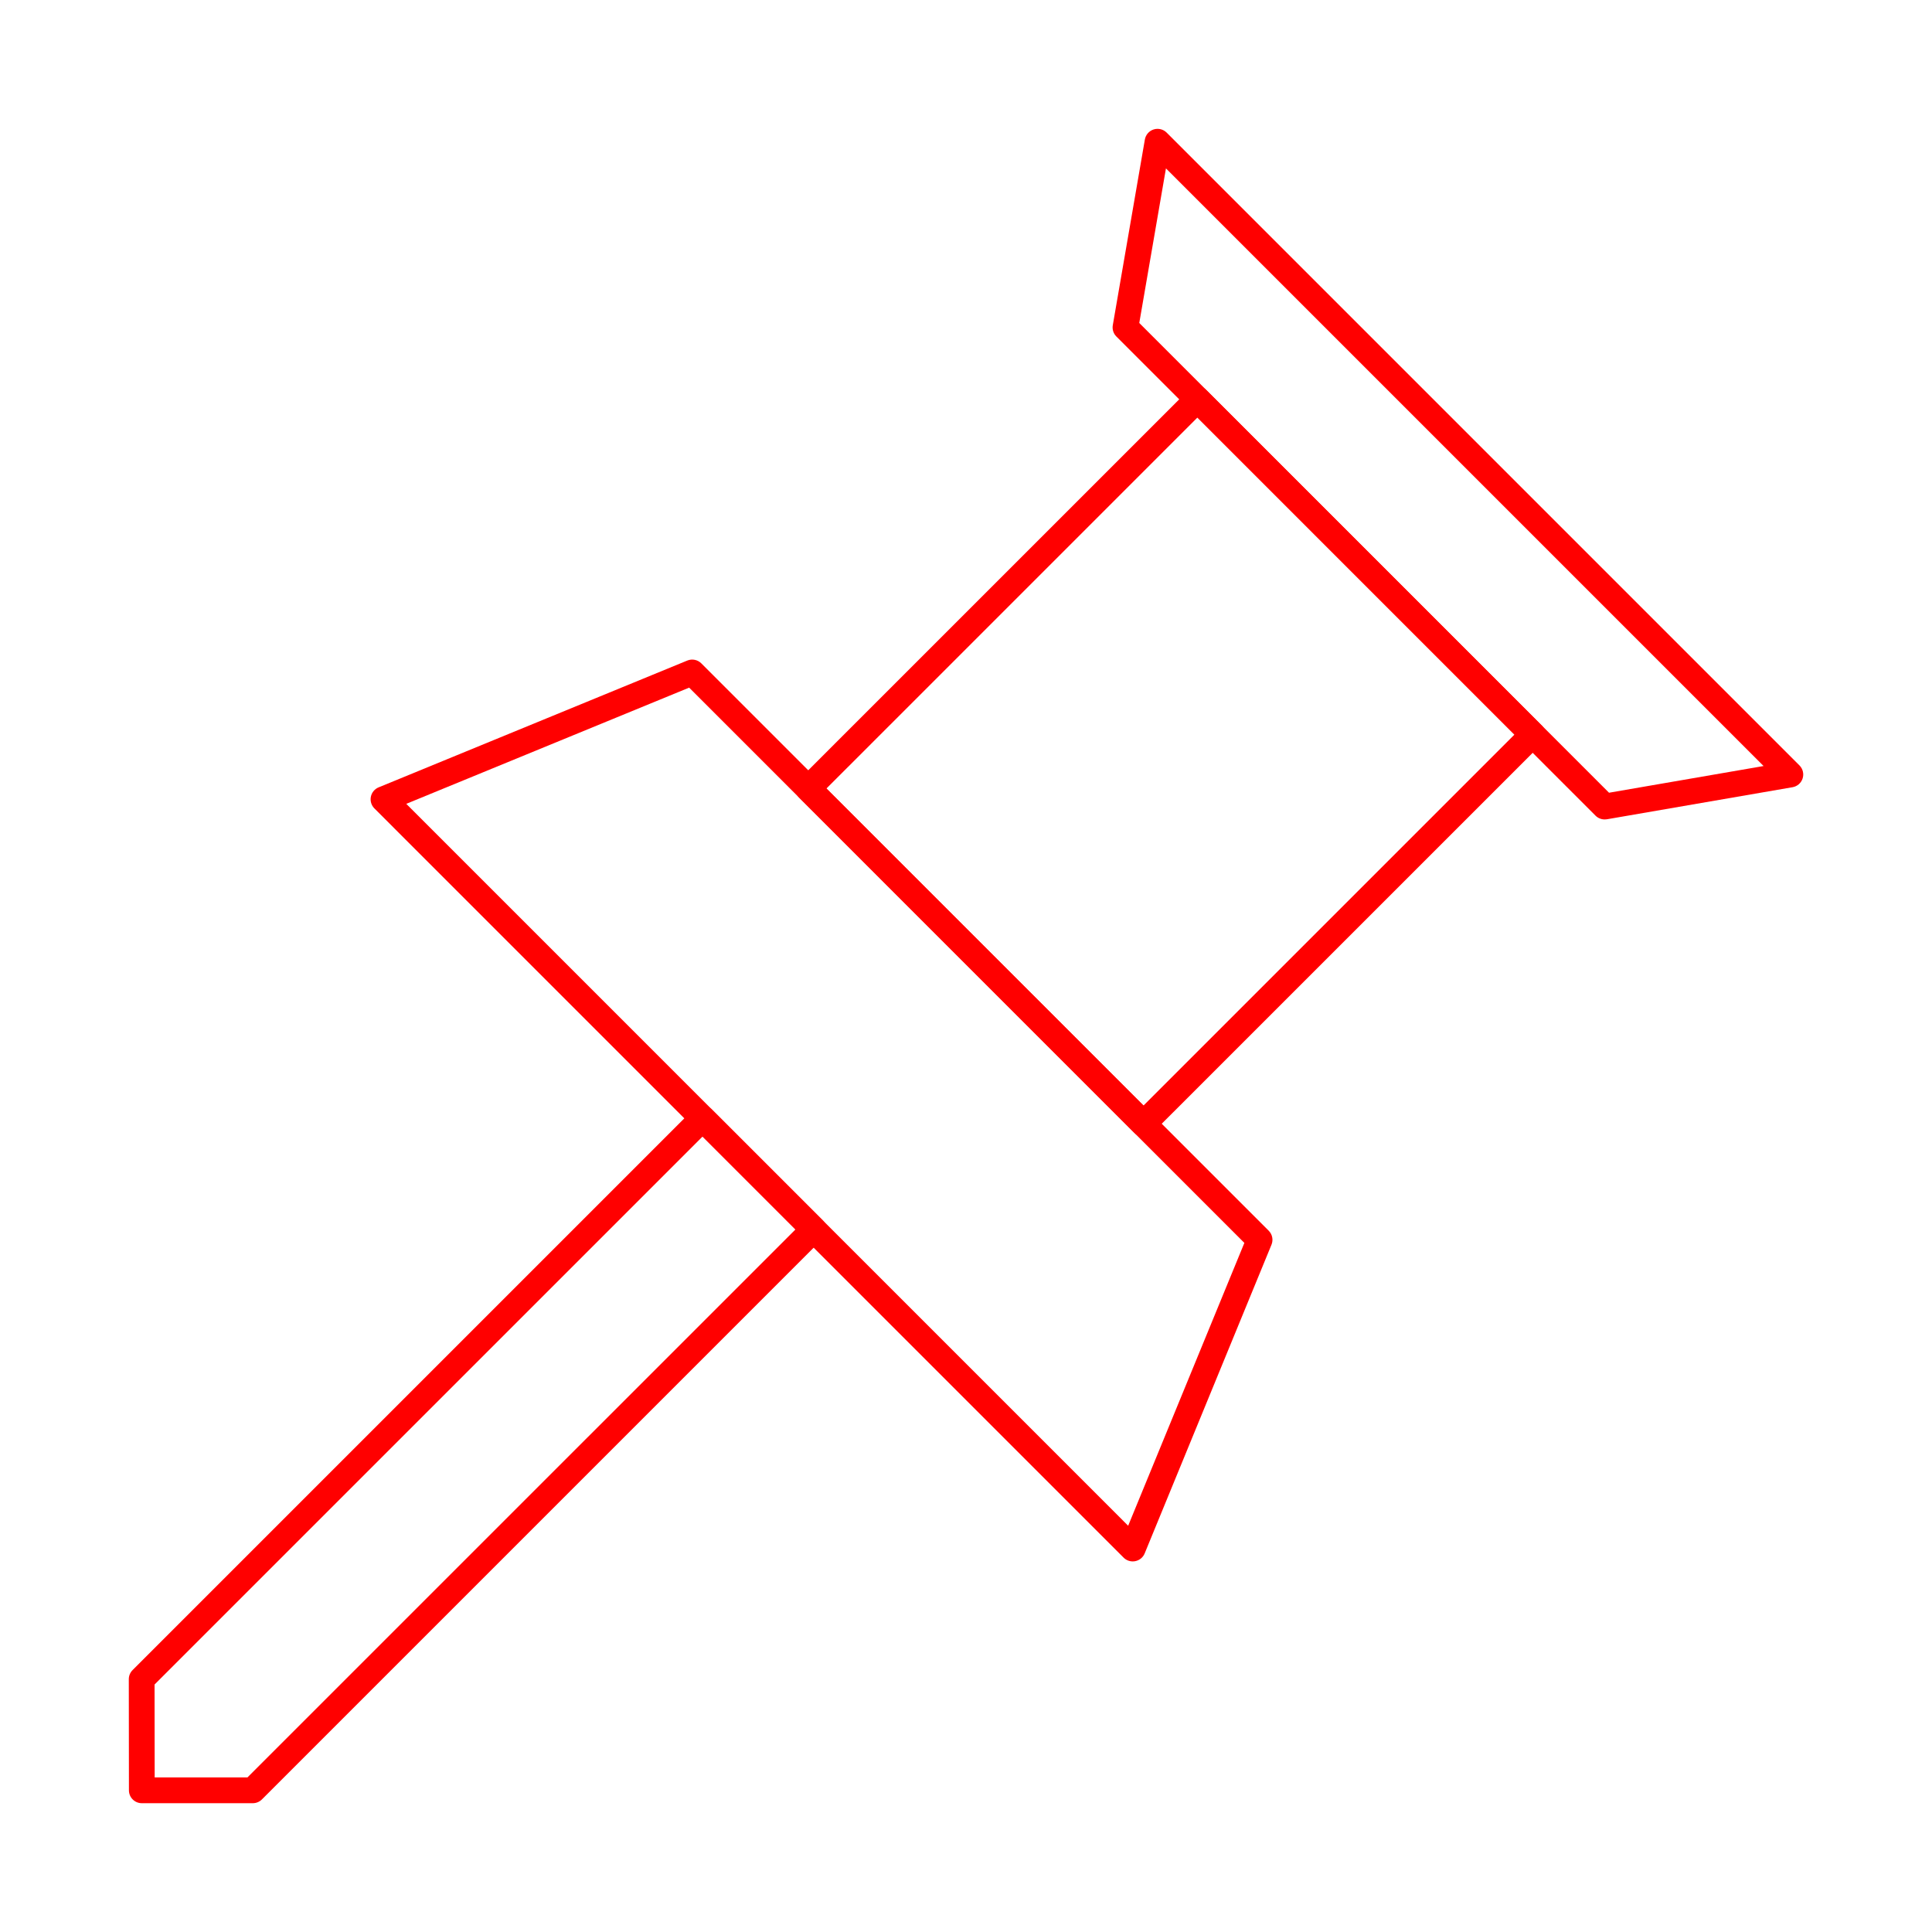
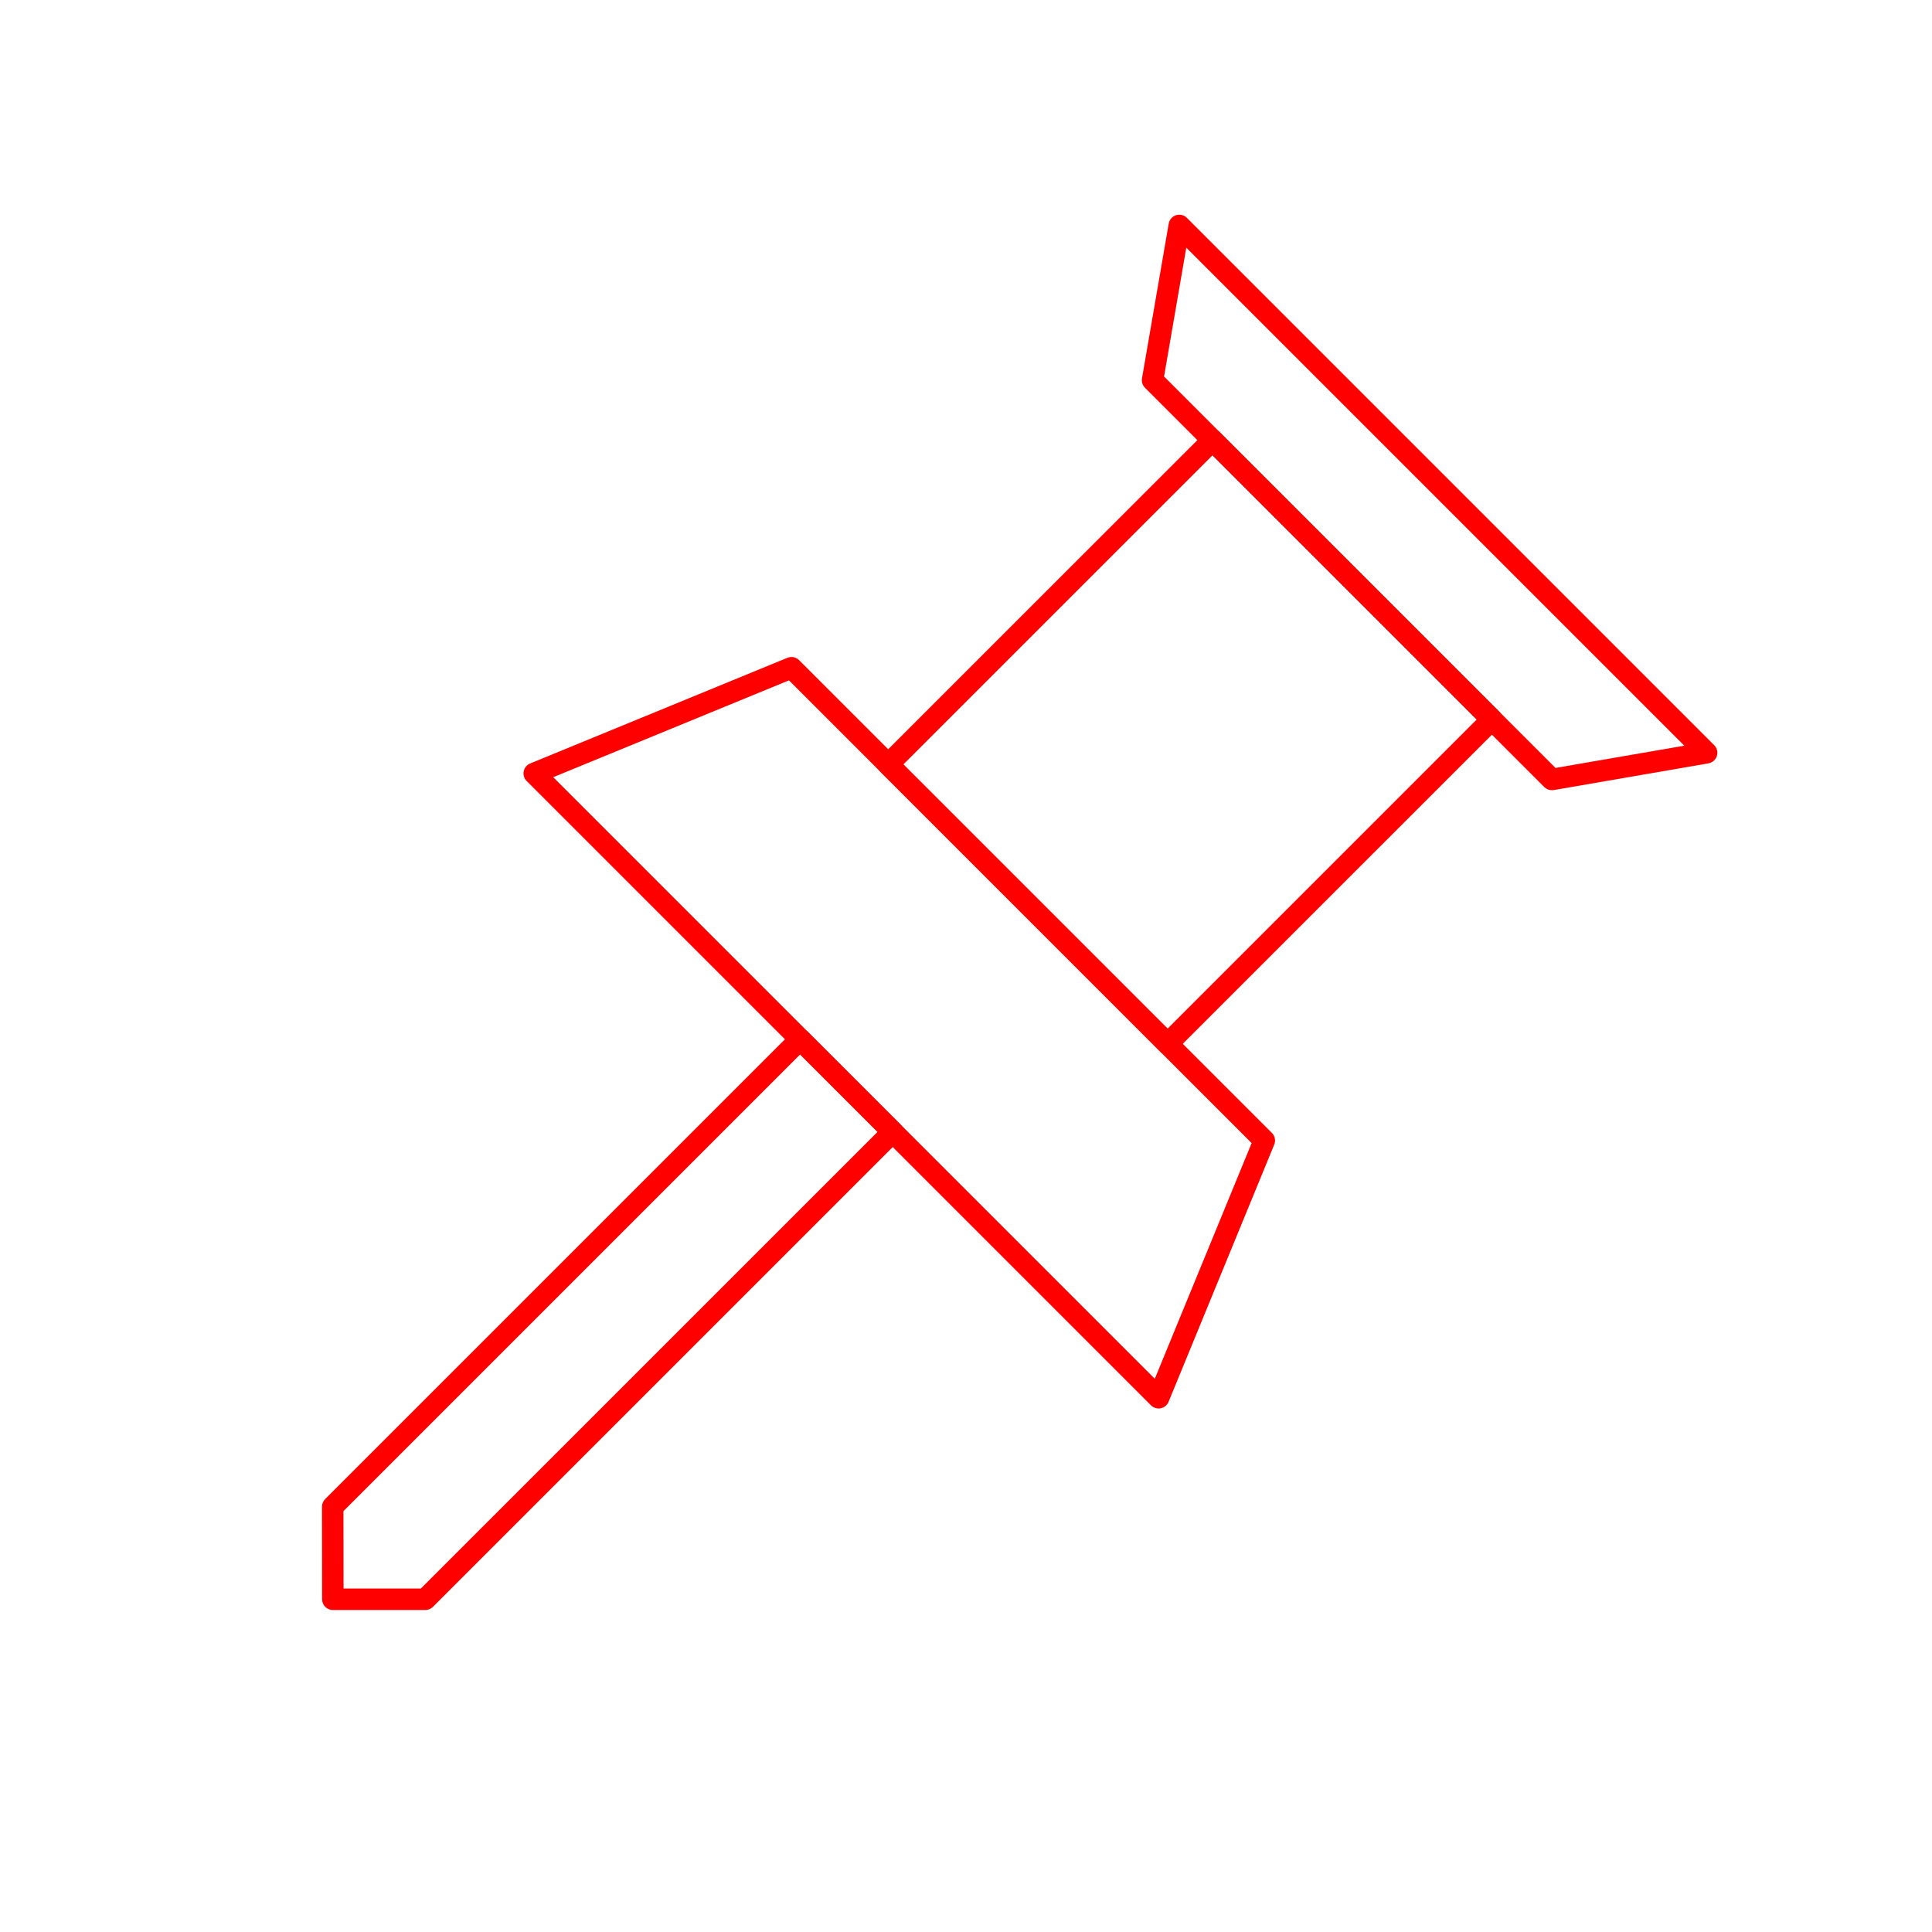
- <svg xmlns="http://www.w3.org/2000/svg" fill="red" id="Layer_1" height="30" viewBox="0 0 150 150" width="30" data-name="Layer 1">
+ <svg xmlns="http://www.w3.org/2000/svg" fill="red" id="Layer_1" height="30" viewBox="-20 -10 180 180" width="30" data-name="Layer 1">
  <path d="m87.944 121.227a1 1 0 0 1 -.707-.293l-58.17-58.171a1 1 0 0 1 .327-1.632l23.968-9.846a1 1 0 0 1 1.087.218l44.051 44.048a1 1 0 0 1 .218 1.087l-9.846 23.969a1 1 0 0 1 -.728.6 1.013 1.013 0 0 1 -.2.02zm-56.401-58.817 56.047 56.048 9.022-21.958-43.106-43.112z" />
  <path d="m124.583 63.621a1 1 0 0 1 -.707-.293l-37.2-37.2a1 1 0 0 1 -.279-.877l2.49-14.418a1 1 0 0 1 1.692-.537l49.131 49.131a1 1 0 0 1 -.537 1.692l-14.417 2.49a.976.976 0 0 1 -.173.012zm-36.13-38.544 36.471 36.47 12-2.073-46.4-46.4z" />
  <path d="m88.781 88.249a.993.993 0 0 1 -.707-.293l-26.03-26.03a1 1 0 0 1 0-1.414l30.216-30.212a1 1 0 0 1 1.414 0l26.03 26.03a1 1 0 0 1 0 1.414l-30.216 30.212a.993.993 0 0 1 -.707.293zm-24.616-27.03 24.616 24.616 28.8-28.8-24.614-24.617z" />
  <path d="m19.628 140h-8.618a1 1 0 0 1 -1-1l-.01-8.626a1 1 0 0 1 .293-.708l43.546-43.545a1.029 1.029 0 0 1 1.414 0l8.627 8.627a1 1 0 0 1 0 1.414l-43.545 43.545a1 1 0 0 1 -.707.293zm-7.619-2h7.2l42.55-42.545-7.213-7.213-42.546 42.544z" />
</svg>
